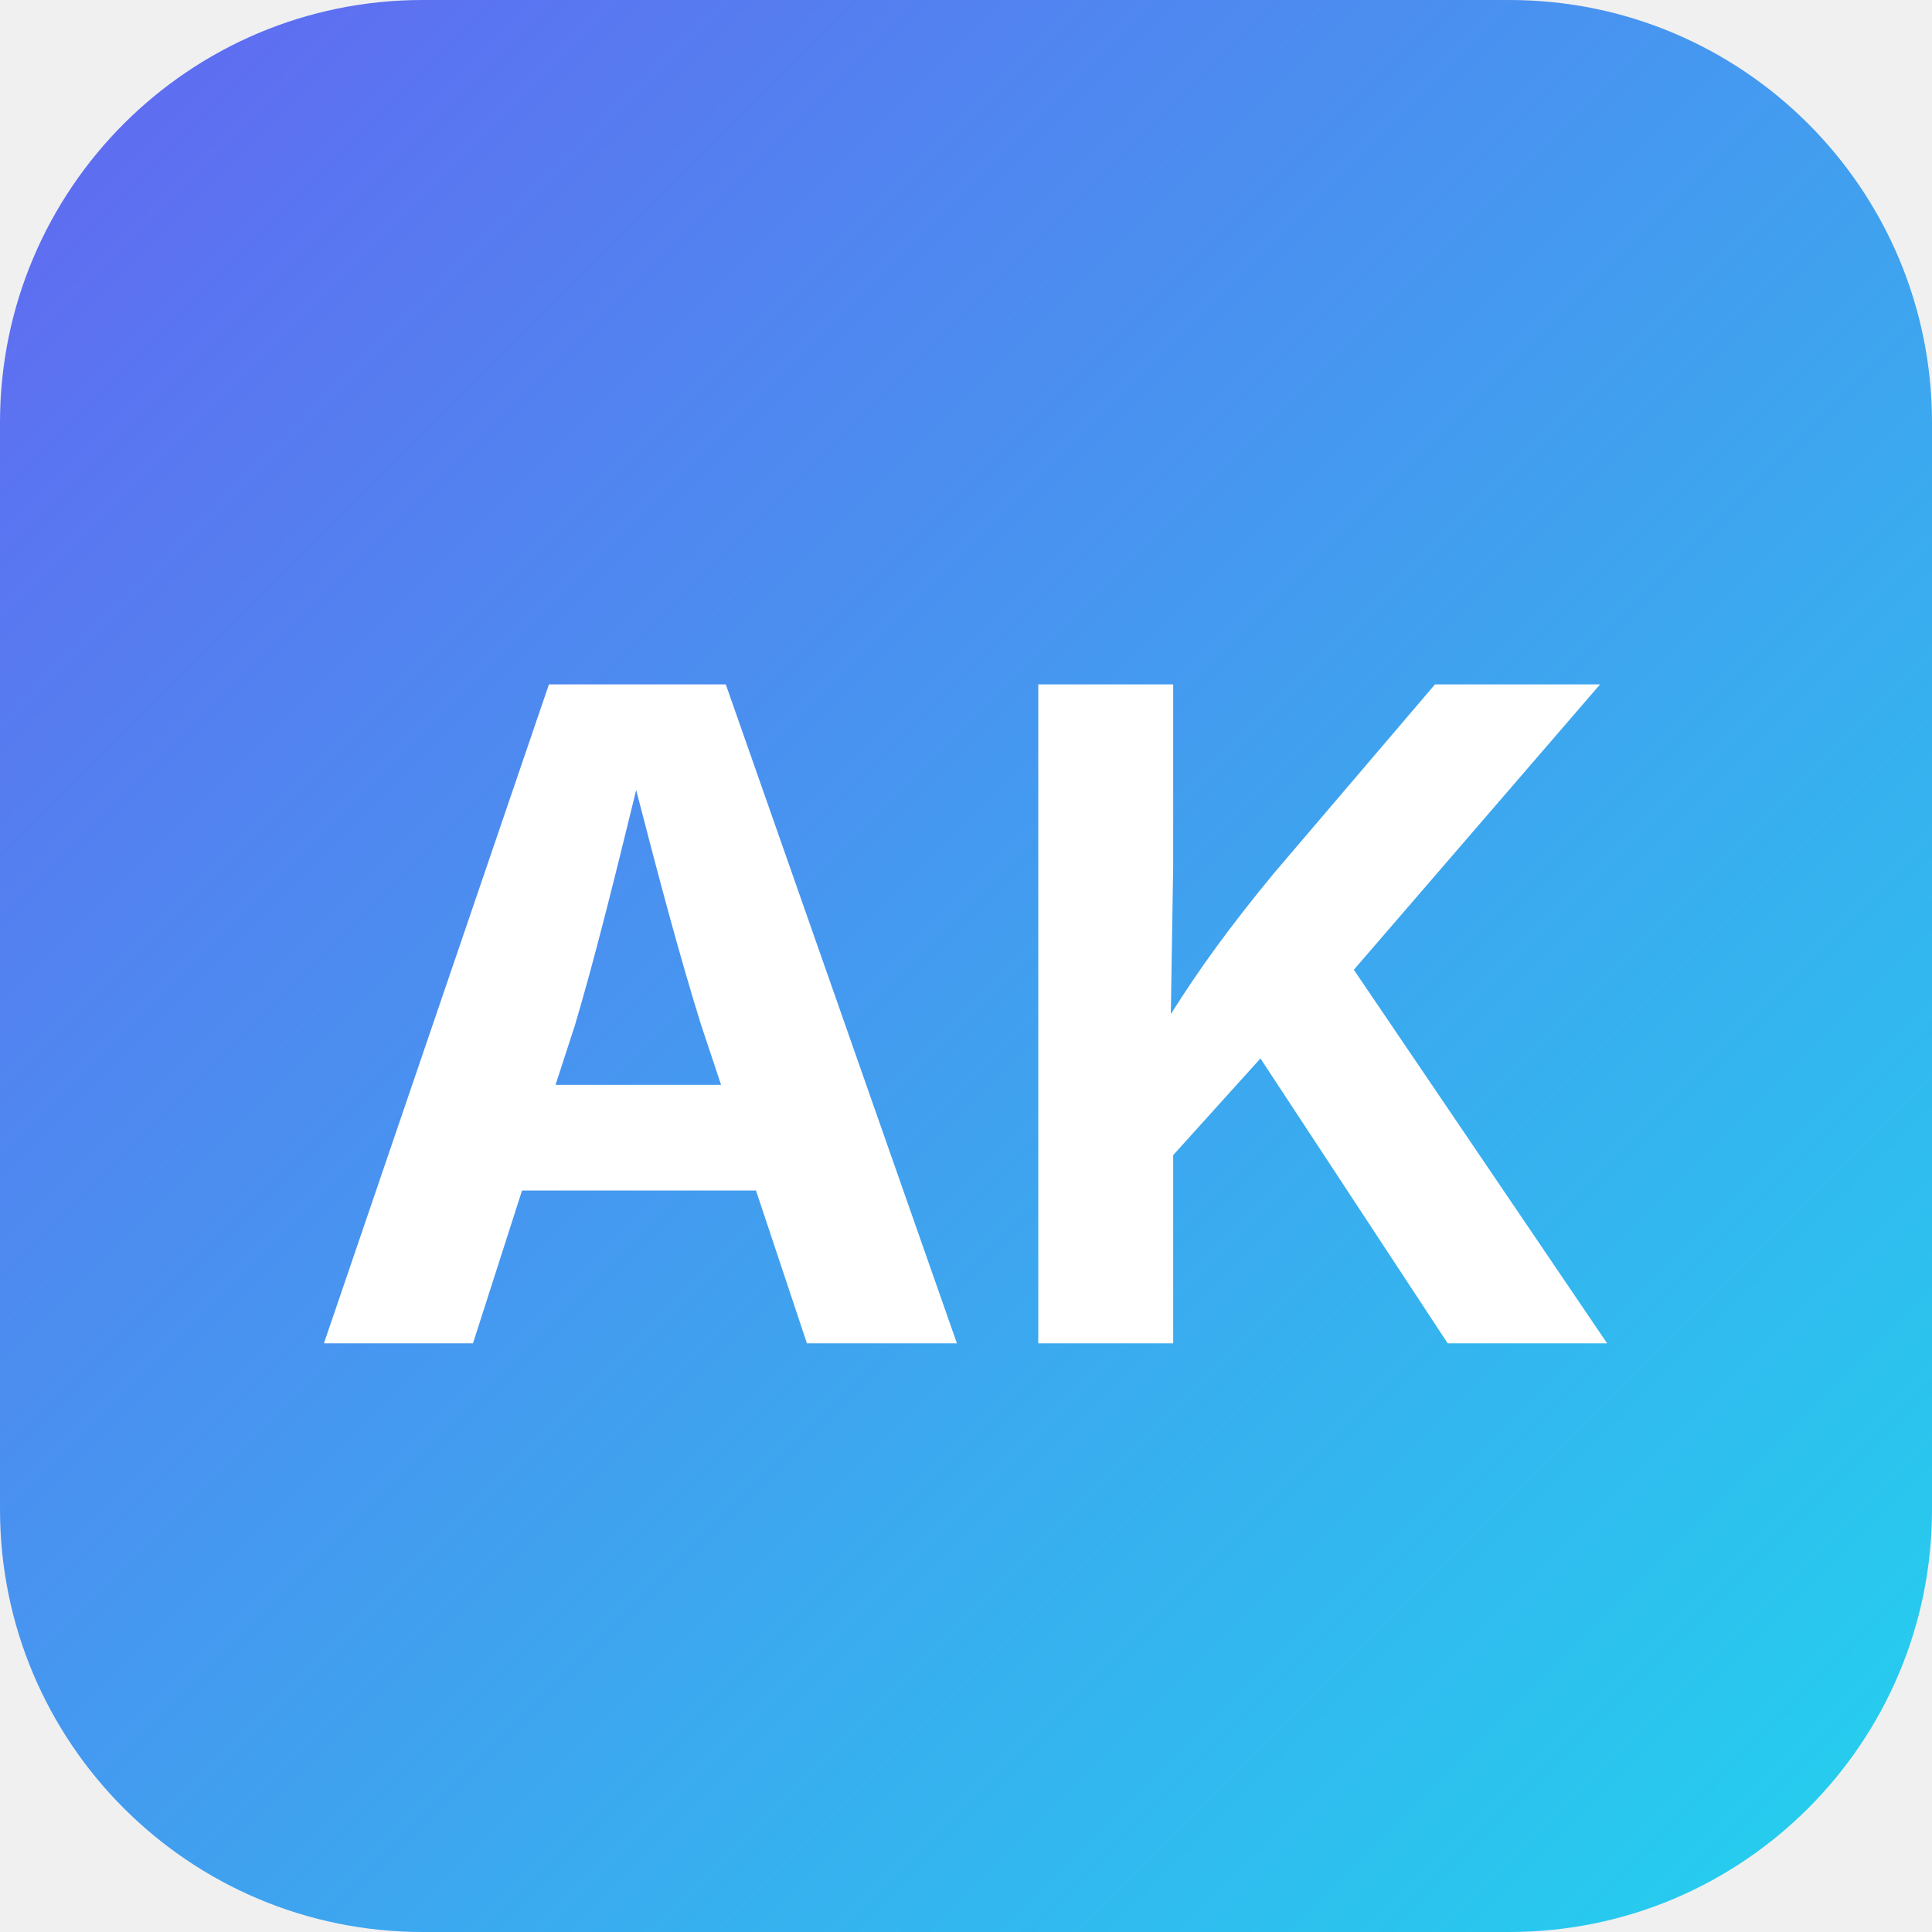
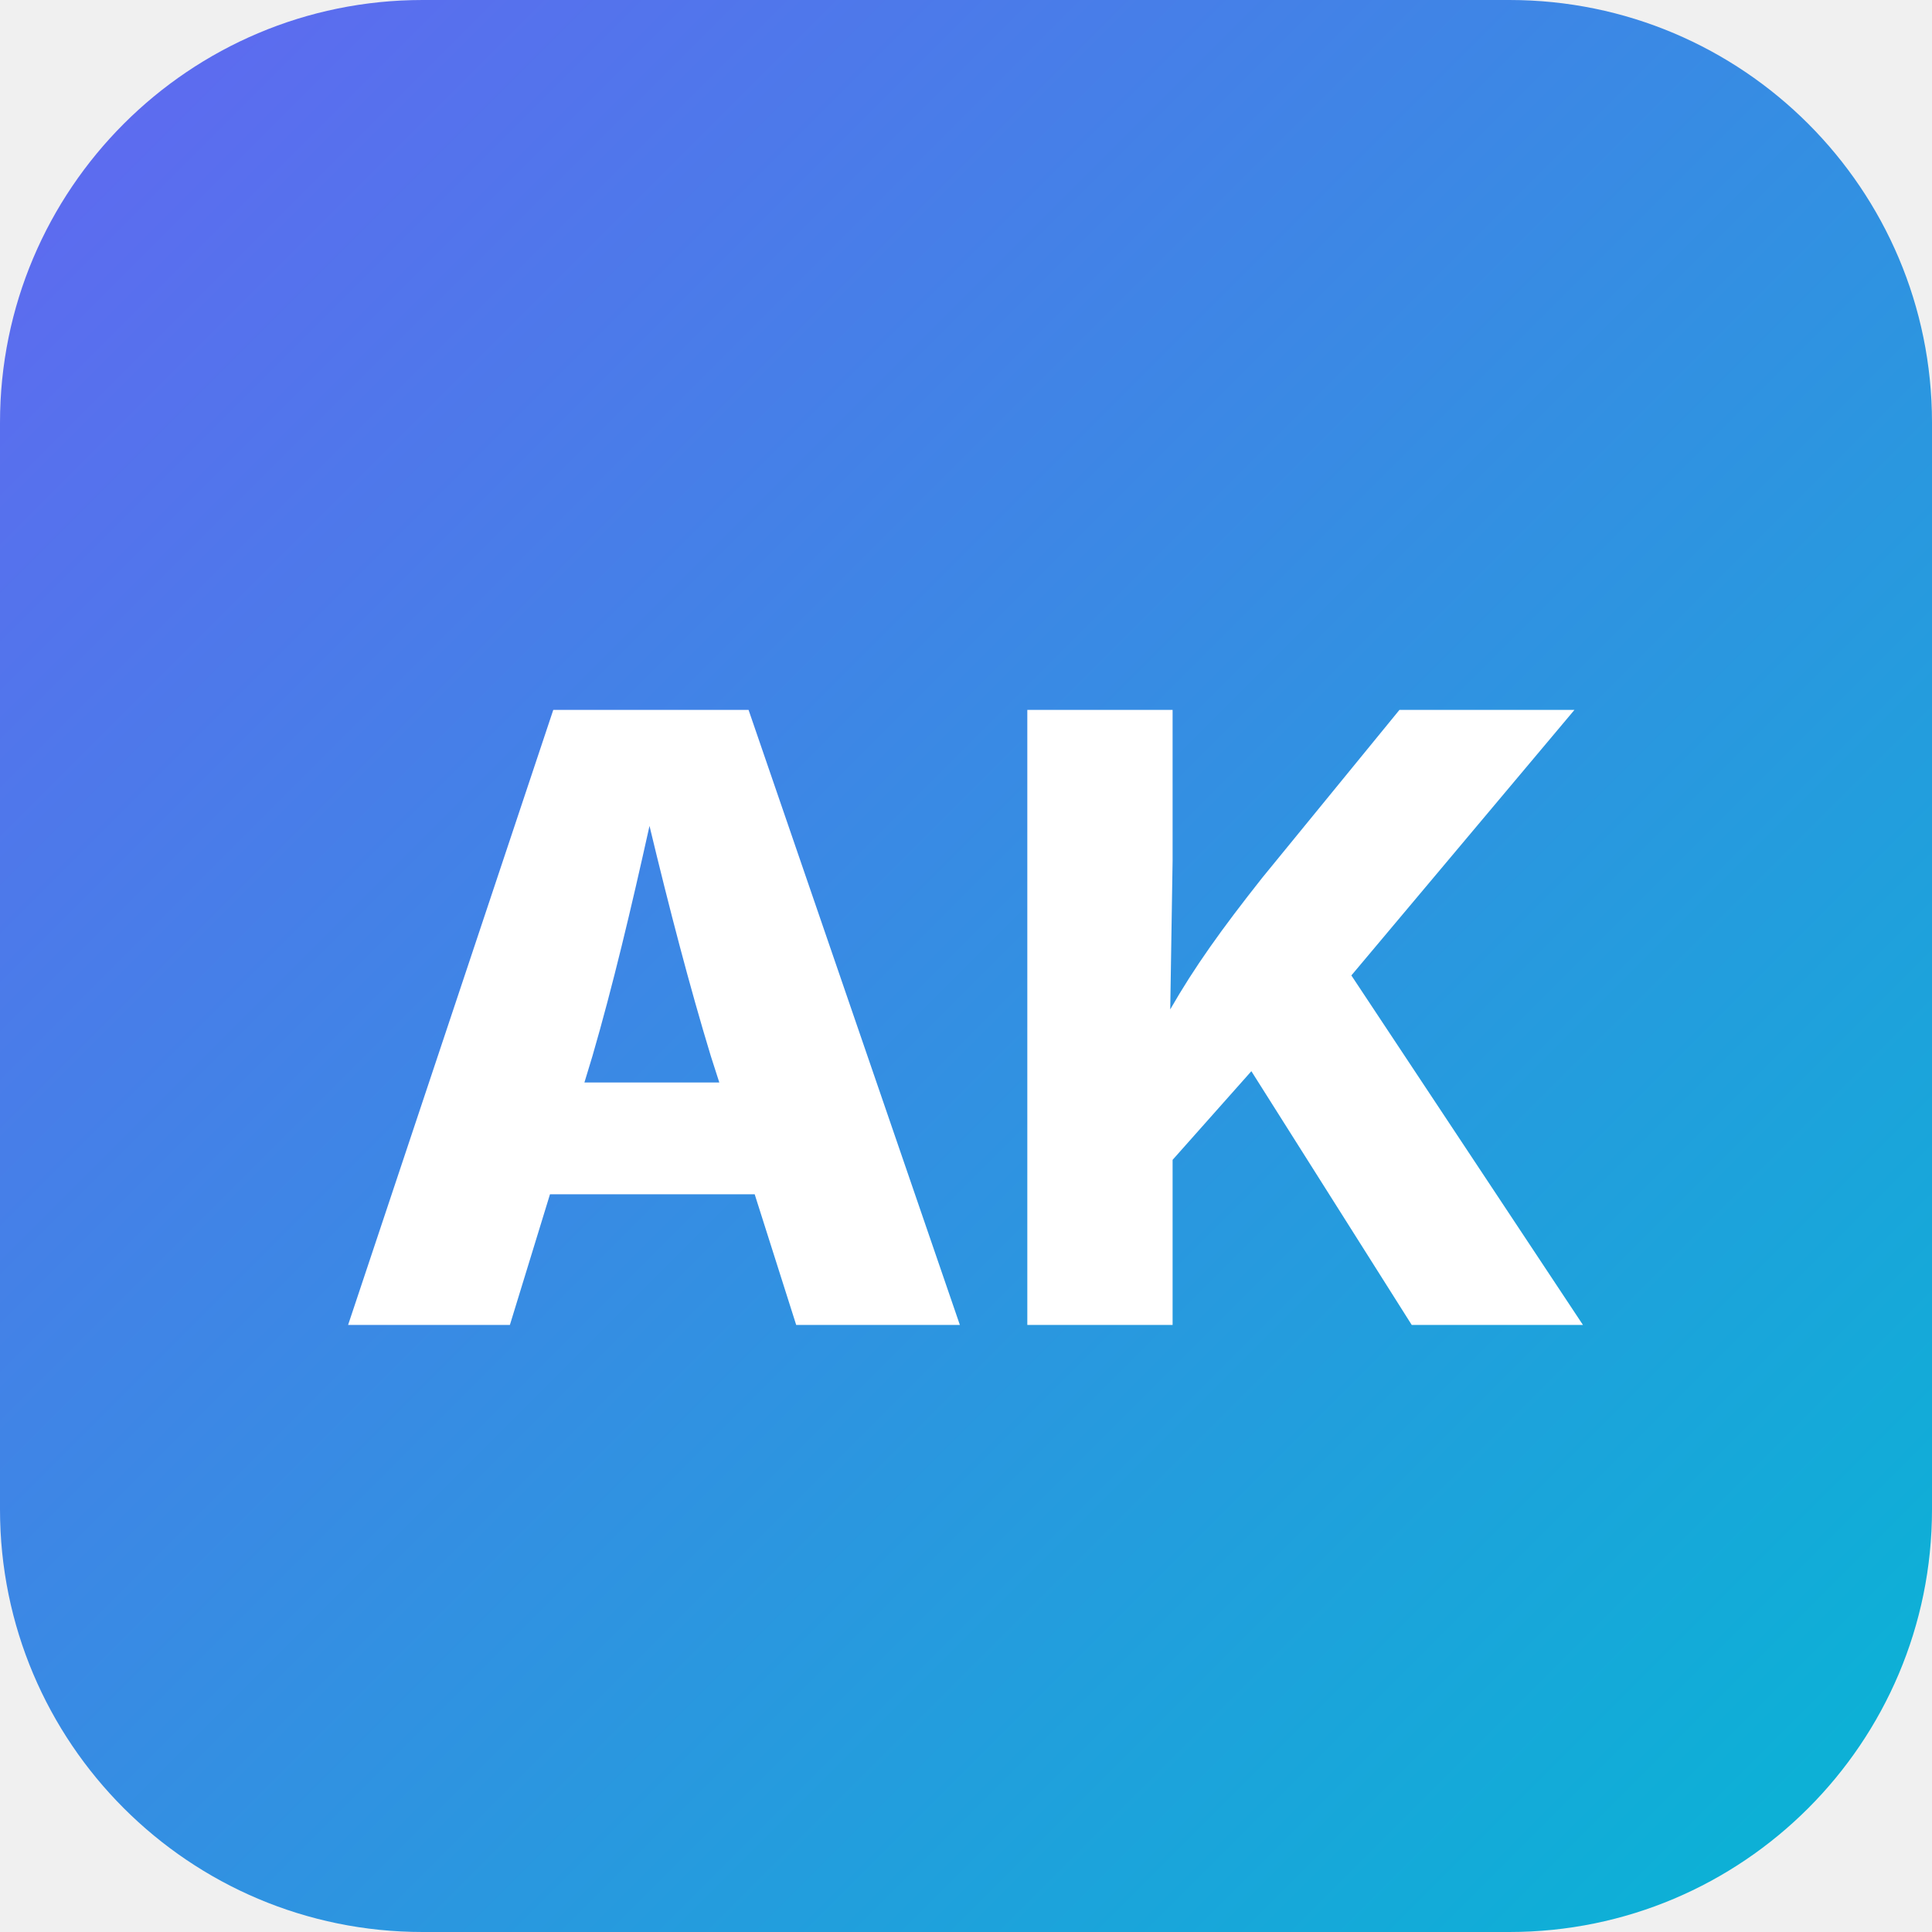
<svg xmlns="http://www.w3.org/2000/svg" viewBox="0 0 64 64">
  <defs>
    <linearGradient id="g" x1="0" y1="0" x2="1" y2="1">
      <stop offset="0" stop-color="#6366f1" />
-       <stop offset="1" stop-color="#22d3ee" />
+       <stop offset="1" stop-color="#06b6d4" />
    </linearGradient>
  </defs>
  <rect width="64" height="64" rx="14" fill="url(#g)" />
-   <text x="50%" y="52%" dominant-baseline="middle" text-anchor="middle" fill="#fff" font-size="30" font-family="Inter,Arial" font-weight="700">AK</text>
+   <text x="50%" y="52%" dominant-baseline="middle" text-anchor="middle" fill="#fff" font-size="28" font-family="Inter,Arial" font-weight="800">AK</text>
</svg>
